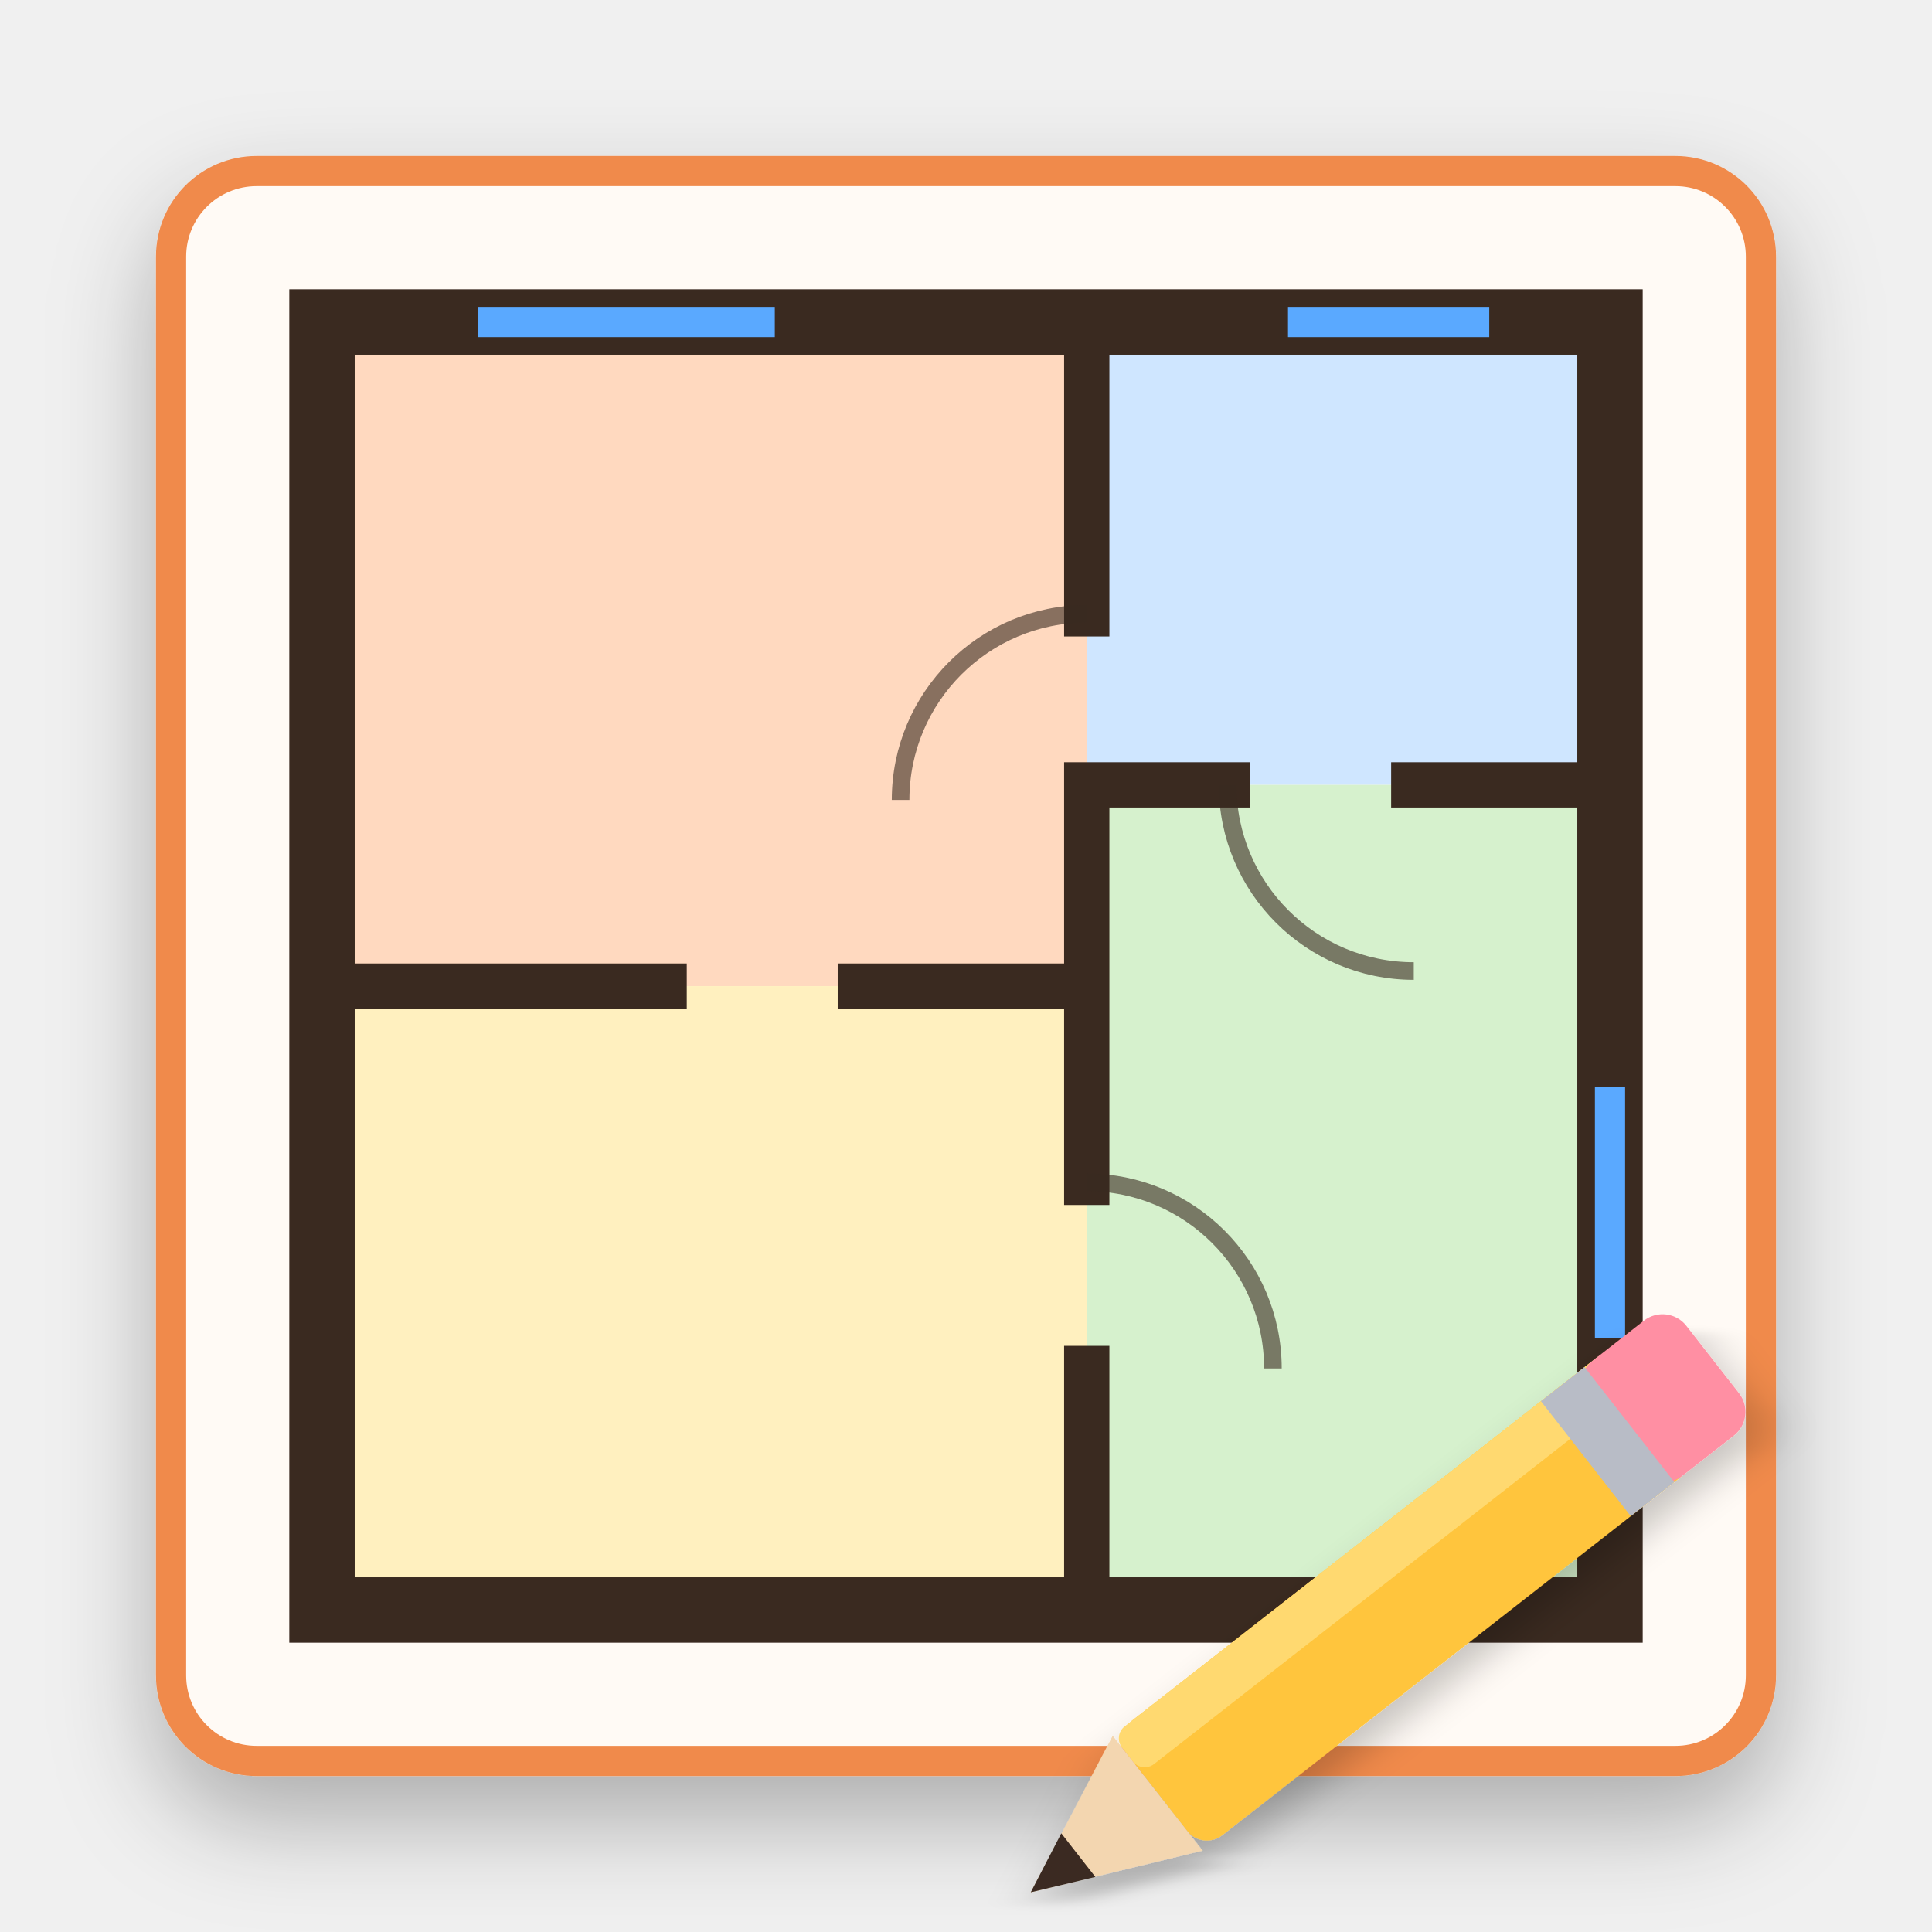
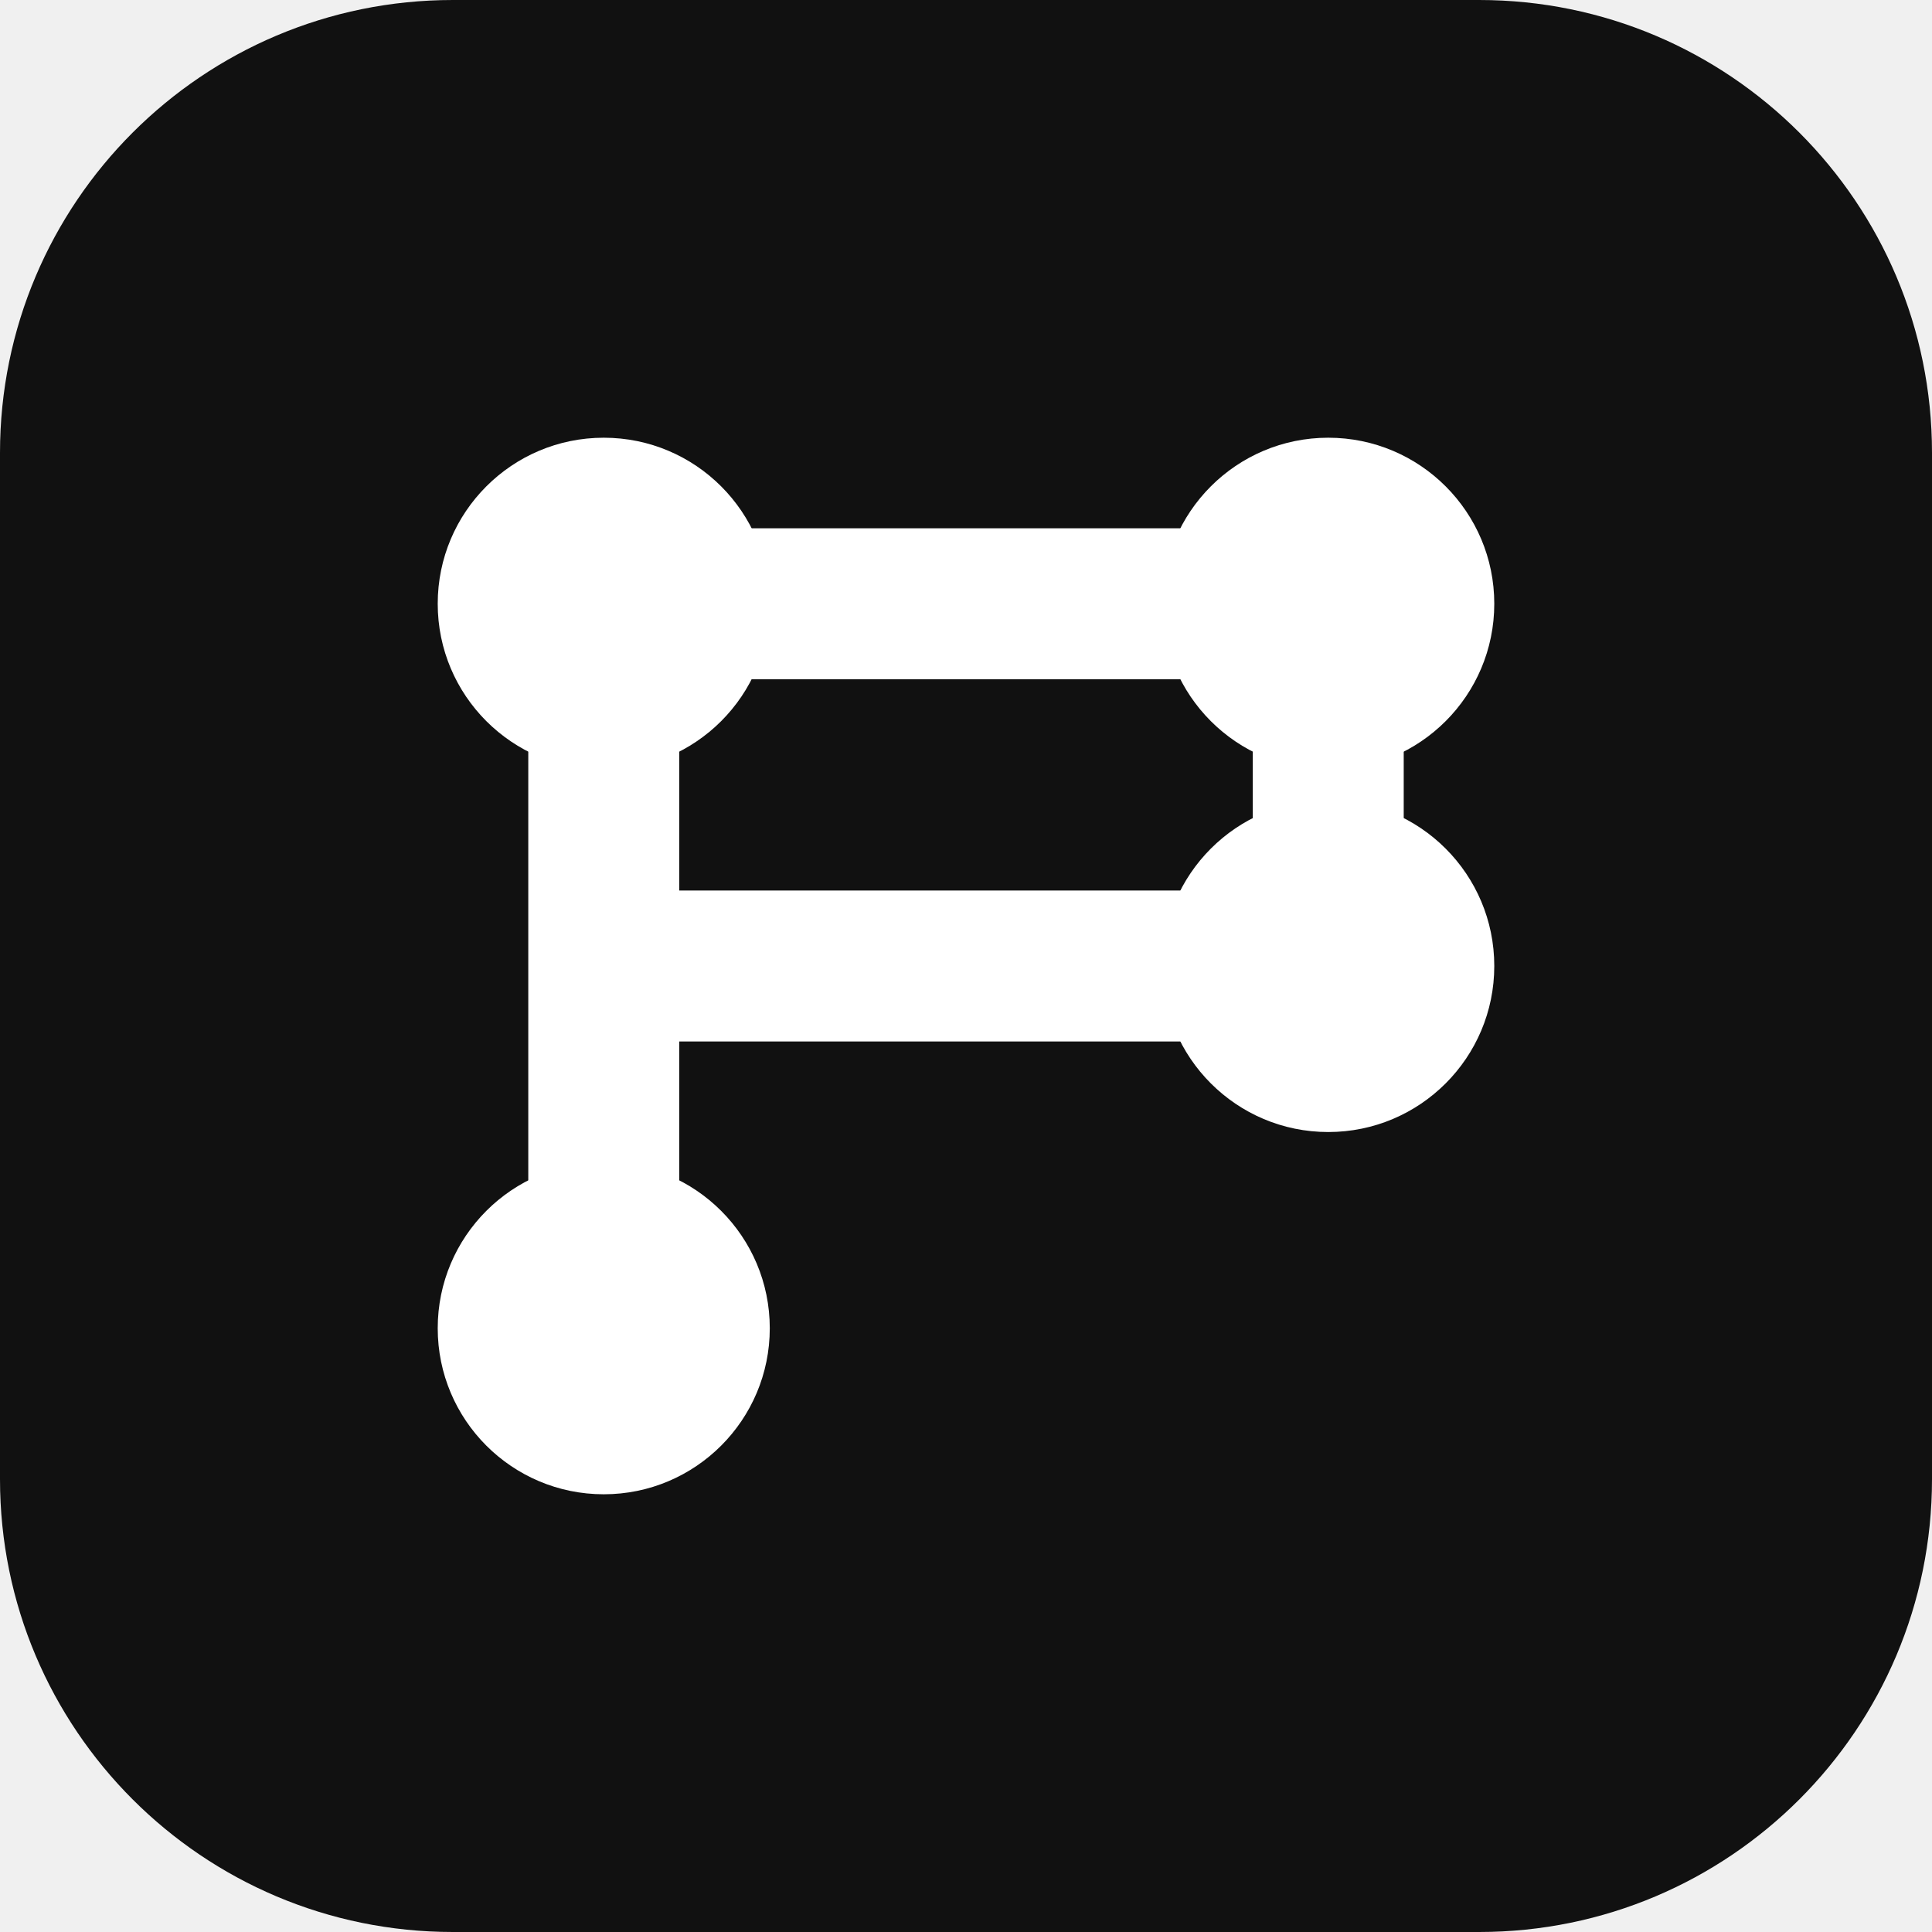
- <svg xmlns="http://www.w3.org/2000/svg" width="1024" height="1024" viewBox="128 128 768 768">
-   <defs>
-     <linearGradient id="bg" x1="0" y1="0" x2="0.3" y2="1">
-       <stop offset="0" stop-color="#f6873f" />
-       <stop offset="1" stop-color="#bb3b0b" />
-     </linearGradient>
-     <radialGradient id="glow" cx="0.28" cy="0.18" r="0.75">
-       <stop offset="0" stop-color="#ffffff" stop-opacity="0.28" />
-       <stop offset="1" stop-color="#ffffff" stop-opacity="0" />
-     </radialGradient>
-     <filter id="sh" x="-20%" y="-20%" width="140%" height="150%">
-       <feDropShadow dx="0" dy="18" stdDeviation="20" flood-color="#000" flood-opacity="0.28" />
-     </filter>
-     <filter id="sh2" x="-20%" y="-20%" width="140%" height="150%">
-       <feDropShadow dx="0" dy="8" stdDeviation="8" flood-color="#000" flood-opacity="0.22" />
-     </filter>
-   </defs>
-   <g filter="url(#sh)">
-     <rect x="196" y="196" width="632" height="632" rx="34" fill="#fffaf5" stroke="#f08a4b" stroke-width="12" />
-   </g>
-   <rect x="256" y="256" width="304" height="264" fill="#ffd9bf" />
-   <rect x="256" y="520" width="304" height="248" fill="#fff0bf" />
-   <rect x="560" y="256" width="208" height="184" fill="#cfe6ff" />
-   <rect x="560" y="440" width="208" height="328" fill="#d6f1cd" />
-   <g fill="none" stroke="#3a2a20" stroke-linecap="square">
-     <rect x="256" y="256" width="512" height="512" stroke-width="26" />
-     <path d="M560 256 V372 M560 446 V598 M560 672 V768 M256 520 H392 M470 520 H560 M560 440 H616 M690 440 H768" stroke-width="18" />
-   </g>
-   <g fill="none" stroke="#3a2a20" stroke-width="7" stroke-opacity="0.6">
-     <path d="M560 372 A74 74 0 0 0 486 446" />
-     <path d="M560 598 A74 74 0 0 1 634 672" />
-     <path d="M616 440 A74 74 0 0 0 690 514" />
-   </g>
-   <path d="M318 256 H436 M640 256 H720 M768 560 V660" stroke="#5aa9ff" stroke-width="12" />
-   <g transform="rotate(-38 690 760)" filter="url(#sh2)">
-     <rect x="560" y="732" width="250" height="58" rx="10" fill="#ffc53d" />
-     <rect x="560" y="732" width="250" height="19" rx="6" fill="#ffd970" />
-     <rect x="790" y="732" width="50" height="58" rx="12" fill="#ff8fa3" />
-     <rect x="776" y="732" width="22" height="58" fill="#b8bcc6" />
-     <path d="M560 732 L496 761 L560 790 Z" fill="#f3d6b0" />
-     <path d="M520 750 L496 761 L520 772 Z" fill="#3a2a20" />
+ <svg xmlns="http://www.w3.org/2000/svg" viewBox="0 0 64 64">
+   <rect width="64" height="64" rx="15" fill="#111" />
+   <path d="M20 44V20H44V32H20" fill="none" stroke="#fff" stroke-width="5" stroke-linecap="round" stroke-linejoin="round" />
+   <g fill="#fff">
+     <circle cx="20" cy="44" r="5.5" />
+     <circle cx="20" cy="20" r="5.5" />
+     <circle cx="44" cy="20" r="5.5" />
+     <circle cx="44" cy="32" r="5.5" />
  </g>
</svg>
